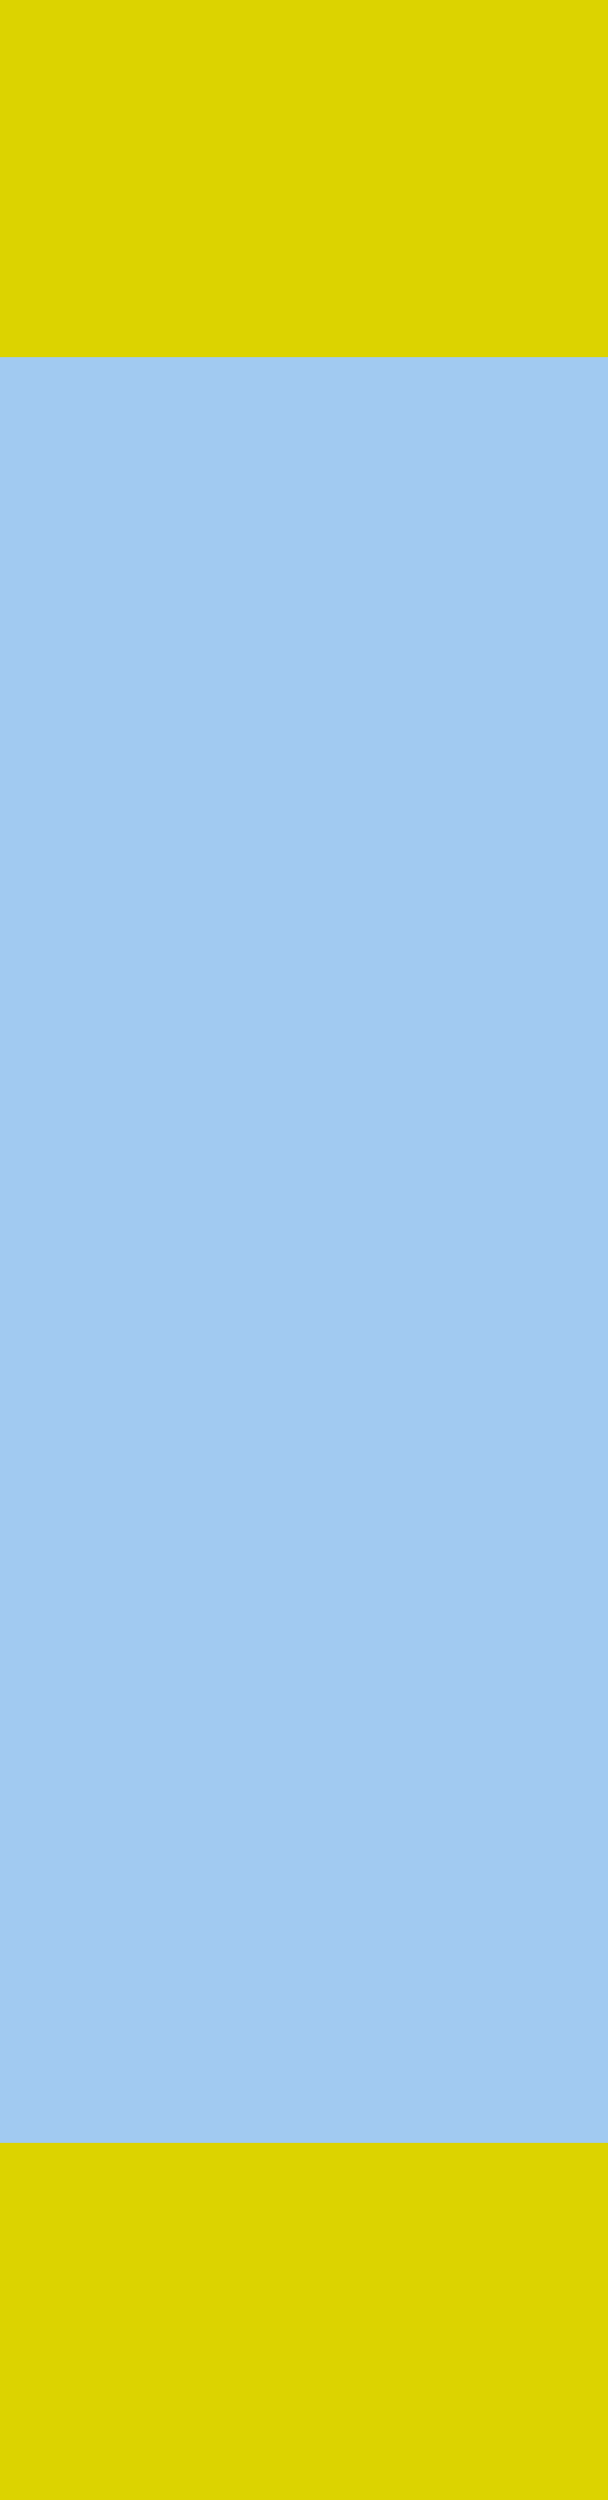
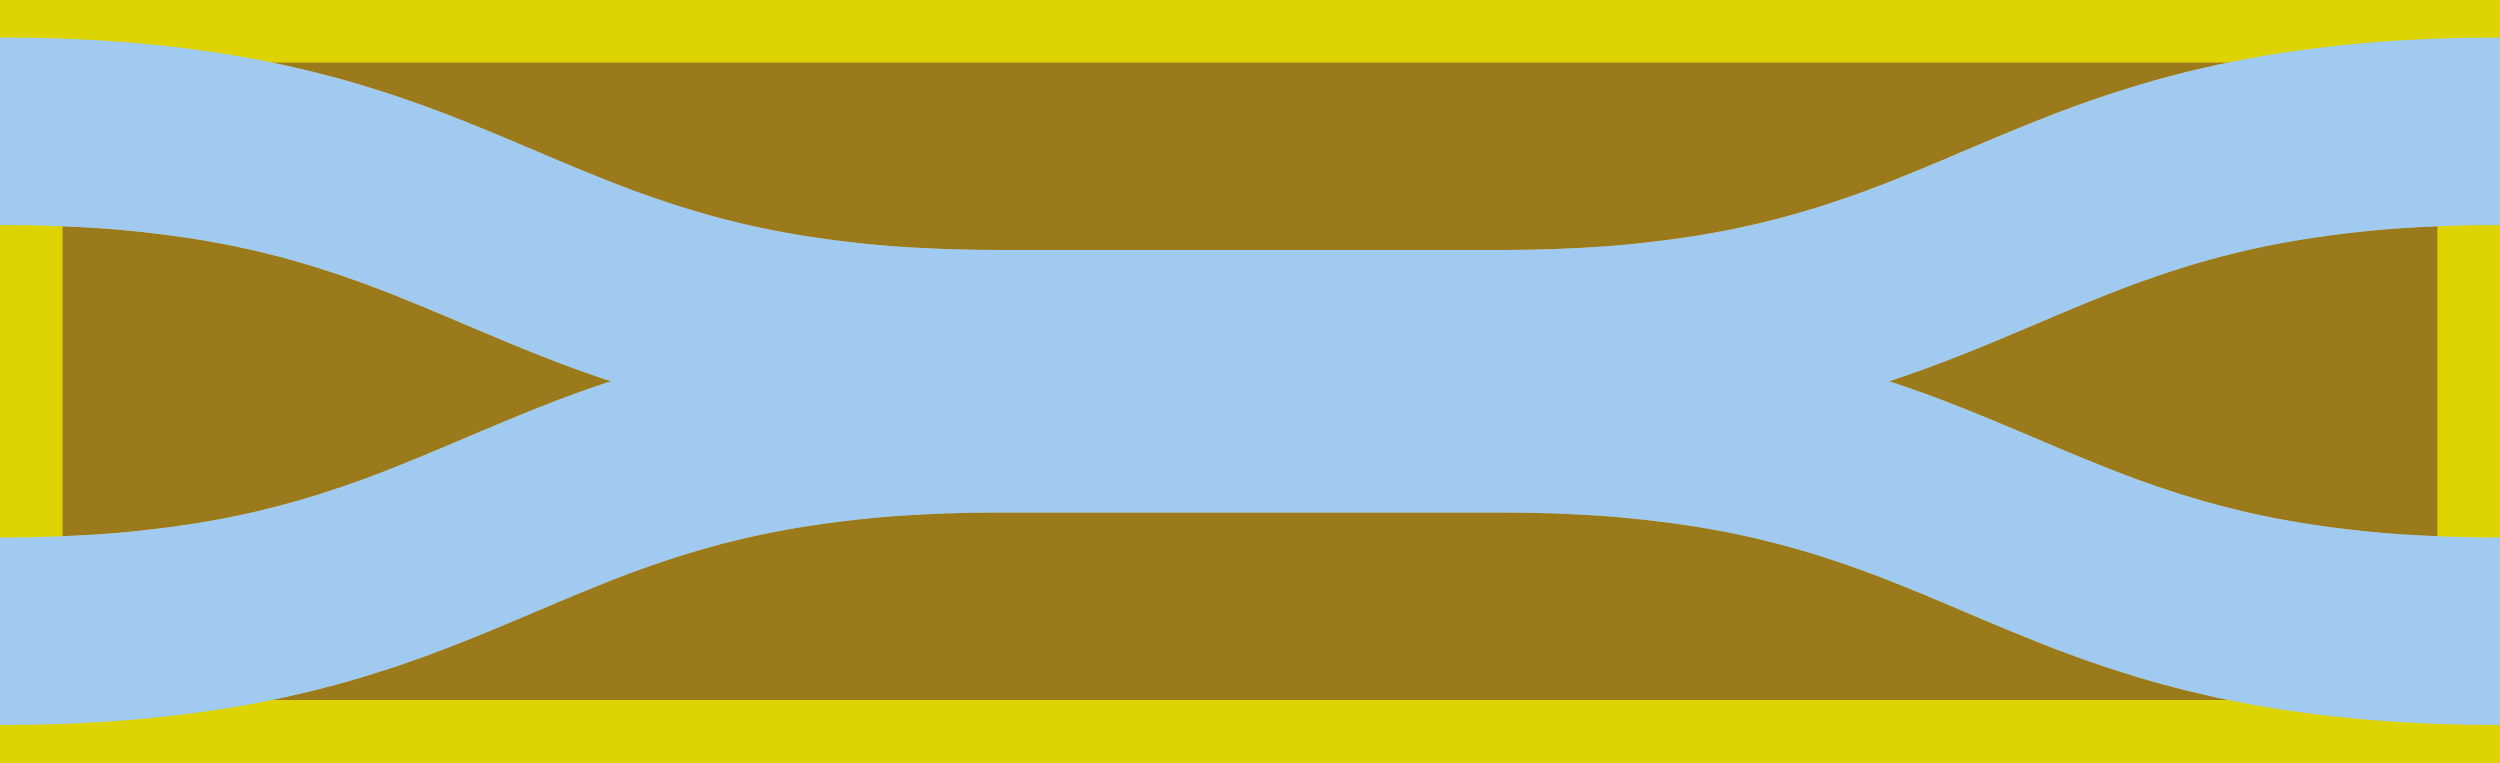
- <svg xmlns="http://www.w3.org/2000/svg" xmlns:xlink="http://www.w3.org/1999/xlink" width="0.51" height="2.1" viewBox="0 -1.05 0.51 2.1">
+ <svg xmlns="http://www.w3.org/2000/svg" xmlns:xlink="http://www.w3.org/1999/xlink" width="20" height="6.1" viewBox="-8 -3.35 20 6.1">
  <defs>
    <style type="text/css">
.l111d0 {stroke: #B3446C; fill: #B3446C; fill-opacity: 0.5;}
.l1d0 {stroke: #A1CAF1; fill: #A1CAF1; fill-opacity: 0.5;}
.l0d0 {stroke: #F38400; fill: #F38400; fill-opacity: 0.5;}
.l112d0 {stroke: #DCD300; fill: #DCD300; fill-opacity: 0.5;}
</style>
-     <g id="straight_L0p51_N2_CSstrip">
-       <polygon id="000001C00071E780" class="l1d0" points="0,-0.25 0,0.25 0.51,0.25 0.51,-0.25" />
+     <g id="coupler_G0p1_L4_CScoupl_f6904838">
+       <polygon id="0000020D8FD3FD20" class="l1d0" points="-8,-1.95 -8,-1.45 -7.881,-1.449 -7.764,-1.448 -7.65,-1.445 -7.539,-1.442 -7.429,-1.437 -7.322,-1.432 -7.217,-1.426 -7.115,-1.419 -7.014,-1.411 -6.916,-1.402 -6.819,-1.392 -6.725,-1.381 -6.632,-1.37 -6.541,-1.358 -6.452,-1.345 -6.365,-1.332 -6.28,-1.318 -6.196,-1.303 -6.114,-1.288 -6.033,-1.272 -5.954,-1.255 -5.876,-1.238 -5.799,-1.22 -5.724,-1.201 -5.65,-1.183 -5.577,-1.163 -5.505,-1.143 -5.435,-1.123 -5.365,-1.102 -5.296,-1.081 -5.162,-1.037 -5.096,-1.015 -5.03,-0.992 -4.965,-0.969 -4.901,-0.946 -4.838,-0.922 -4.774,-0.898 -4.712,-0.874 -4.649,-0.849 -4.588,-0.824 -4.464,-0.774 -4.403,-0.749 -4.342,-0.723 -4.281,-0.698 -4.098,-0.62 -4.036,-0.594 -3.975,-0.568 -3.789,-0.49 -3.663,-0.438 -3.535,-0.386 -3.47,-0.361 -3.405,-0.335 -3.339,-0.31 -3.272,-0.285 -3.204,-0.26 -3.136,-0.236 -3.067,-0.212 -2.997,-0.188 -2.853,-0.142 -2.78,-0.119 -2.706,-0.097 -2.63,-0.075 -2.554,-0.054 -2.476,-0.034 -2.397,-0.013 -2.317,0.006 -2.235,0.025 -2.152,0.044 -2.067,0.061 -1.981,0.079 -1.894,0.095 -1.804,0.111 -1.714,0.126 -1.621,0.14 -1.527,0.153 -1.431,0.166 -1.333,0.178 -1.233,0.189 -1.132,0.199 -1.028,0.209 -0.923,0.217 -0.815,0.225 -0.705,0.231 -0.593,0.237 -0.479,0.242 -0.363,0.245 -0.244,0.248 -0.123,0.249 0,0.25 4,0.25 4.123,0.249 4.244,0.248 4.363,0.245 4.479,0.242 4.593,0.237 4.705,0.231 4.815,0.225 4.923,0.217 5.028,0.209 5.132,0.199 5.233,0.189 5.333,0.178 5.431,0.166 5.527,0.153 5.621,0.14 5.714,0.126 5.804,0.111 5.894,0.095 5.981,0.079 6.067,0.061 6.152,0.044 6.235,0.025 6.317,0.006 6.397,-0.013 6.476,-0.034 6.554,-0.054 6.63,-0.075 6.706,-0.097 6.78,-0.119 6.853,-0.142 6.997,-0.188 7.067,-0.212 7.136,-0.236 7.204,-0.26 7.272,-0.285 7.339,-0.31 7.405,-0.335 7.47,-0.361 7.535,-0.386 7.663,-0.438 7.789,-0.49 7.975,-0.568 8.036,-0.594 8.098,-0.62 8.281,-0.698 8.342,-0.723 8.403,-0.749 8.464,-0.774 8.588,-0.824 8.649,-0.849 8.712,-0.874 8.774,-0.898 8.838,-0.922 8.901,-0.946 8.965,-0.969 9.03,-0.992 9.096,-1.015 9.162,-1.037 9.296,-1.081 9.365,-1.102 9.435,-1.123 9.505,-1.143 9.577,-1.163 9.65,-1.183 9.724,-1.201 9.799,-1.22 9.876,-1.238 9.954,-1.255 10.033,-1.272 10.114,-1.288 10.196,-1.303 10.28,-1.318 10.365,-1.332 10.452,-1.345 10.541,-1.358 10.632,-1.37 10.725,-1.381 10.819,-1.392 10.916,-1.402 11.014,-1.411 11.115,-1.419 11.217,-1.426 11.322,-1.432 11.429,-1.437 11.539,-1.442 11.65,-1.445 11.764,-1.448 11.881,-1.449 12,-1.45 12,-1.95 11.877,-1.949 11.756,-1.948 11.637,-1.945 11.521,-1.942 11.407,-1.937 11.295,-1.931 11.185,-1.925 11.077,-1.917 10.972,-1.909 10.868,-1.899 10.767,-1.889 10.667,-1.878 10.569,-1.866 10.473,-1.853 10.379,-1.84 10.286,-1.826 10.196,-1.811 10.106,-1.795 10.019,-1.779 9.933,-1.761 9.848,-1.744 9.765,-1.725 9.683,-1.706 9.603,-1.687 9.524,-1.666 9.446,-1.646 9.37,-1.625 9.294,-1.603 9.22,-1.581 9.147,-1.558 9.003,-1.512 8.933,-1.488 8.864,-1.464 8.796,-1.44 8.728,-1.415 8.661,-1.39 8.595,-1.365 8.53,-1.339 8.465,-1.314 8.337,-1.262 8.211,-1.21 8.025,-1.132 7.964,-1.106 7.902,-1.08 7.719,-1.002 7.658,-0.977 7.597,-0.951 7.536,-0.926 7.412,-0.876 7.351,-0.851 7.288,-0.826 7.226,-0.802 7.162,-0.778 7.099,-0.754 7.035,-0.731 6.97,-0.708 6.904,-0.685 6.838,-0.663 6.704,-0.619 6.635,-0.598 6.565,-0.577 6.495,-0.557 6.423,-0.537 6.35,-0.517 6.276,-0.499 6.201,-0.48 6.124,-0.462 6.046,-0.445 5.967,-0.428 5.886,-0.412 5.804,-0.397 5.72,-0.382 5.635,-0.368 5.548,-0.355 5.459,-0.342 5.368,-0.33 5.275,-0.319 5.181,-0.308 5.084,-0.298 4.986,-0.289 4.885,-0.281 4.783,-0.274 4.678,-0.268 4.571,-0.263 4.461,-0.258 4.35,-0.255 4.236,-0.252 4.119,-0.251 4,-0.25 0,-0.25 -0.119,-0.251 -0.236,-0.252 -0.35,-0.255 -0.461,-0.258 -0.571,-0.263 -0.678,-0.268 -0.783,-0.274 -0.885,-0.281 -0.986,-0.289 -1.084,-0.298 -1.181,-0.308 -1.275,-0.319 -1.368,-0.33 -1.459,-0.342 -1.548,-0.355 -1.635,-0.368 -1.72,-0.382 -1.804,-0.397 -1.886,-0.412 -1.967,-0.428 -2.046,-0.445 -2.124,-0.462 -2.201,-0.48 -2.276,-0.499 -2.35,-0.517 -2.423,-0.537 -2.495,-0.557 -2.565,-0.577 -2.635,-0.598 -2.704,-0.619 -2.838,-0.663 -2.904,-0.685 -2.97,-0.708 -3.035,-0.731 -3.099,-0.754 -3.162,-0.778 -3.226,-0.802 -3.288,-0.826 -3.351,-0.851 -3.412,-0.876 -3.536,-0.926 -3.597,-0.951 -3.658,-0.977 -3.719,-1.002 -3.902,-1.08 -3.964,-1.106 -4.025,-1.132 -4.211,-1.21 -4.337,-1.262 -4.465,-1.314 -4.53,-1.339 -4.595,-1.365 -4.661,-1.39 -4.728,-1.415 -4.796,-1.44 -4.864,-1.464 -4.933,-1.488 -5.003,-1.512 -5.147,-1.558 -5.22,-1.581 -5.294,-1.603 -5.37,-1.625 -5.446,-1.646 -5.524,-1.666 -5.603,-1.687 -5.683,-1.706 -5.765,-1.725 -5.848,-1.744 -5.933,-1.761 -6.019,-1.779 -6.106,-1.795 -6.196,-1.811 -6.286,-1.826 -6.379,-1.84 -6.473,-1.853 -6.569,-1.866 -6.667,-1.878 -6.767,-1.889 -6.868,-1.899 -6.972,-1.909 -7.077,-1.917 -7.185,-1.925 -7.295,-1.931 -7.407,-1.937 -7.521,-1.942 -7.637,-1.945 -7.756,-1.948 -7.877,-1.949" />
+       <polygon id="0000020D8FD3F310" class="l1d0" points="0,0.35 -0.123,0.351 -0.244,0.352 -0.363,0.355 -0.479,0.358 -0.593,0.363 -0.705,0.369 -0.815,0.375 -0.923,0.383 -1.028,0.391 -1.132,0.401 -1.233,0.411 -1.333,0.422 -1.431,0.434 -1.527,0.447 -1.621,0.46 -1.714,0.474 -1.804,0.489 -1.894,0.505 -1.981,0.521 -2.067,0.539 -2.152,0.556 -2.235,0.575 -2.317,0.594 -2.397,0.613 -2.476,0.634 -2.554,0.654 -2.63,0.675 -2.706,0.697 -2.78,0.719 -2.853,0.742 -2.997,0.788 -3.067,0.812 -3.136,0.836 -3.204,0.86 -3.272,0.885 -3.339,0.91 -3.405,0.935 -3.47,0.961 -3.535,0.986 -3.663,1.038 -3.789,1.09 -3.975,1.168 -4.036,1.194 -4.098,1.22 -4.281,1.298 -4.342,1.323 -4.403,1.349 -4.464,1.374 -4.588,1.424 -4.649,1.449 -4.712,1.474 -4.774,1.498 -4.838,1.522 -4.901,1.546 -4.965,1.569 -5.03,1.592 -5.096,1.615 -5.162,1.637 -5.296,1.681 -5.365,1.702 -5.435,1.723 -5.505,1.743 -5.577,1.763 -5.65,1.783 -5.724,1.801 -5.799,1.82 -5.876,1.838 -5.954,1.855 -6.033,1.872 -6.114,1.888 -6.196,1.903 -6.28,1.918 -6.365,1.932 -6.452,1.945 -6.541,1.958 -6.632,1.97 -6.725,1.981 -6.819,1.992 -6.916,2.002 -7.014,2.011 -7.115,2.019 -7.217,2.026 -7.322,2.032 -7.429,2.037 -7.539,2.042 -7.65,2.045 -7.764,2.048 -7.881,2.049 -8,2.05 -8,2.55 -7.877,2.549 -7.756,2.548 -7.637,2.545 -7.521,2.542 -7.407,2.537 -7.295,2.531 -7.185,2.525 -7.077,2.517 -6.972,2.509 -6.868,2.499 -6.767,2.489 -6.667,2.478 -6.569,2.466 -6.473,2.453 -6.379,2.44 -6.286,2.426 -6.196,2.411 -6.106,2.395 -6.019,2.379 -5.933,2.361 -5.848,2.344 -5.765,2.325 -5.683,2.306 -5.603,2.287 -5.524,2.266 -5.446,2.246 -5.37,2.225 -5.294,2.203 -5.22,2.181 -5.147,2.158 -5.003,2.112 -4.933,2.088 -4.864,2.064 -4.796,2.04 -4.728,2.015 -4.661,1.99 -4.595,1.965 -4.53,1.939 -4.465,1.914 -4.337,1.862 -4.211,1.81 -4.025,1.732 -3.964,1.706 -3.902,1.68 -3.719,1.602 -3.658,1.577 -3.597,1.551 -3.536,1.526 -3.412,1.476 -3.351,1.451 -3.288,1.426 -3.226,1.402 -3.162,1.378 -3.099,1.354 -3.035,1.331 -2.97,1.308 -2.904,1.285 -2.838,1.263 -2.704,1.219 -2.635,1.198 -2.565,1.177 -2.495,1.157 -2.423,1.137 -2.35,1.117 -2.276,1.099 -2.201,1.08 -2.124,1.062 -2.046,1.045 -1.967,1.028 -1.886,1.012 -1.804,0.997 -1.72,0.982 -1.635,0.968 -1.548,0.955 -1.459,0.942 -1.368,0.93 -1.275,0.919 -1.181,0.908 -1.084,0.898 -0.986,0.889 -0.885,0.881 -0.783,0.874 -0.678,0.868 -0.571,0.863 -0.461,0.858 -0.35,0.855 -0.236,0.852 -0.119,0.851 0,0.85 4,0.85 4.119,0.851 4.236,0.852 4.35,0.855 4.461,0.858 4.571,0.863 4.678,0.868 4.783,0.874 4.885,0.881 4.986,0.889 5.084,0.898 5.181,0.908 5.275,0.919 5.368,0.93 5.459,0.942 5.548,0.955 5.635,0.968 5.72,0.982 5.804,0.997 5.886,1.012 5.967,1.028 6.046,1.045 6.124,1.062 6.201,1.08 6.276,1.099 6.35,1.117 6.423,1.137 6.495,1.157 6.565,1.177 6.635,1.198 6.704,1.219 6.838,1.263 6.904,1.285 6.97,1.308 7.035,1.331 7.099,1.354 7.162,1.378 7.226,1.402 7.288,1.426 7.351,1.451 7.412,1.476 7.536,1.526 7.597,1.551 7.658,1.577 7.719,1.602 7.902,1.68 7.964,1.706 8.025,1.732 8.211,1.81 8.337,1.862 8.465,1.914 8.53,1.939 8.595,1.965 8.661,1.99 8.728,2.015 8.796,2.04 8.864,2.064 8.933,2.088 9.003,2.112 9.147,2.158 9.22,2.181 9.294,2.203 9.37,2.225 9.446,2.246 9.524,2.266 9.603,2.287 9.683,2.306 9.765,2.325 9.848,2.344 9.933,2.361 10.019,2.379 10.106,2.395 10.196,2.411 10.286,2.426 10.379,2.44 10.473,2.453 10.569,2.466 10.667,2.478 10.767,2.489 10.868,2.499 10.972,2.509 11.077,2.517 11.185,2.525 11.295,2.531 11.407,2.537 11.521,2.542 11.637,2.545 11.756,2.548 11.877,2.549 12,2.55 12,2.05 11.881,2.049 11.764,2.048 11.65,2.045 11.539,2.042 11.429,2.037 11.322,2.032 11.217,2.026 11.115,2.019 11.014,2.011 10.916,2.002 10.819,1.992 10.725,1.981 10.632,1.97 10.541,1.958 10.452,1.945 10.365,1.932 10.28,1.918 10.196,1.903 10.114,1.888 10.033,1.872 9.954,1.855 9.876,1.838 9.799,1.82 9.724,1.801 9.65,1.783 9.577,1.763 9.505,1.743 9.435,1.723 9.365,1.702 9.296,1.681 9.162,1.637 9.096,1.615 9.03,1.592 8.965,1.569 8.901,1.546 8.838,1.522 8.774,1.498 8.712,1.474 8.649,1.449 8.588,1.424 8.464,1.374 8.403,1.349 8.342,1.323 8.281,1.298 8.098,1.22 8.036,1.194 7.975,1.168 7.789,1.09 7.663,1.038 7.535,0.986 7.47,0.961 7.405,0.935 7.339,0.91 7.272,0.885 7.204,0.86 7.136,0.836 7.067,0.812 6.997,0.788 6.853,0.742 6.78,0.719 6.706,0.697 6.63,0.675 6.554,0.654 6.476,0.634 6.397,0.613 6.317,0.594 6.235,0.575 6.152,0.556 6.067,0.539 5.981,0.521 5.894,0.505 5.804,0.489 5.714,0.474 5.621,0.46 5.527,0.447 5.431,0.434 5.333,0.422 5.233,0.411 5.132,0.401 5.028,0.391 4.923,0.383 4.815,0.375 4.705,0.369 4.593,0.363 4.479,0.358 4.363,0.355 4.244,0.352 4.123,0.351 4,0.35" />
    </g>
-     <g id="Unnamed_1">
-       <polygon id="000001C00071E550" class="l111d0" points="0,-1.05 0,1.05 0.51,1.05 0.51,-1.05" />
-       <polygon id="000001C00071EDA0" class="l112d0" points="0,-1.05 0,1.05 0.51,1.05 0.51,-1.05" />
-       <use transform="translate(0 0)" xlink:href="#straight_L0p51_N2_CSstrip" />
+     <g id="Unnamed_6">
+       <polygon id="0000020D8FD3E510" class="l111d0" points="-8,-2.75 -8,3.35 12,3.35 12,-2.75" />
+       <polygon id="0000020D8FD3EC10" class="l112d0" points="-8,-2.75 -8,3.35 12,3.35 12,-2.75" />
+       <use transform="translate(0 0)" xlink:href="#coupler_G0p1_L4_CScoupl_f6904838" />
    </g>
  </defs>
-   <rect x="0" y="-1.05" width="0.51" height="2.1" fill="#000000" stroke="none" />
+   <rect x="-8" y="-3.35" width="20" height="6.1" fill="#000000" stroke="none" />
  <g id="$$$CONTEXT_INFO$$$" transform="scale(1 -1)">
-     <polygon id="000001C00071EB00" class="l0d0" points="0,0 0,0 0,0 0,0" />
-     <use transform="translate(0 0)" xlink:href="#straight_L0p51_N2_CSstrip" />
-     <use transform="translate(0 0)" xlink:href="#Unnamed_1" />
+     <polygon id="0000020D8FD3EBA0" class="l0d0" points="0,0 0,0 0,0 0,0" />
+     <use transform="translate(0 0)" xlink:href="#coupler_G0p1_L4_CScoupl_f6904838" />
+     <use transform="translate(0 0)" xlink:href="#Unnamed_6" />
  </g>
</svg>
